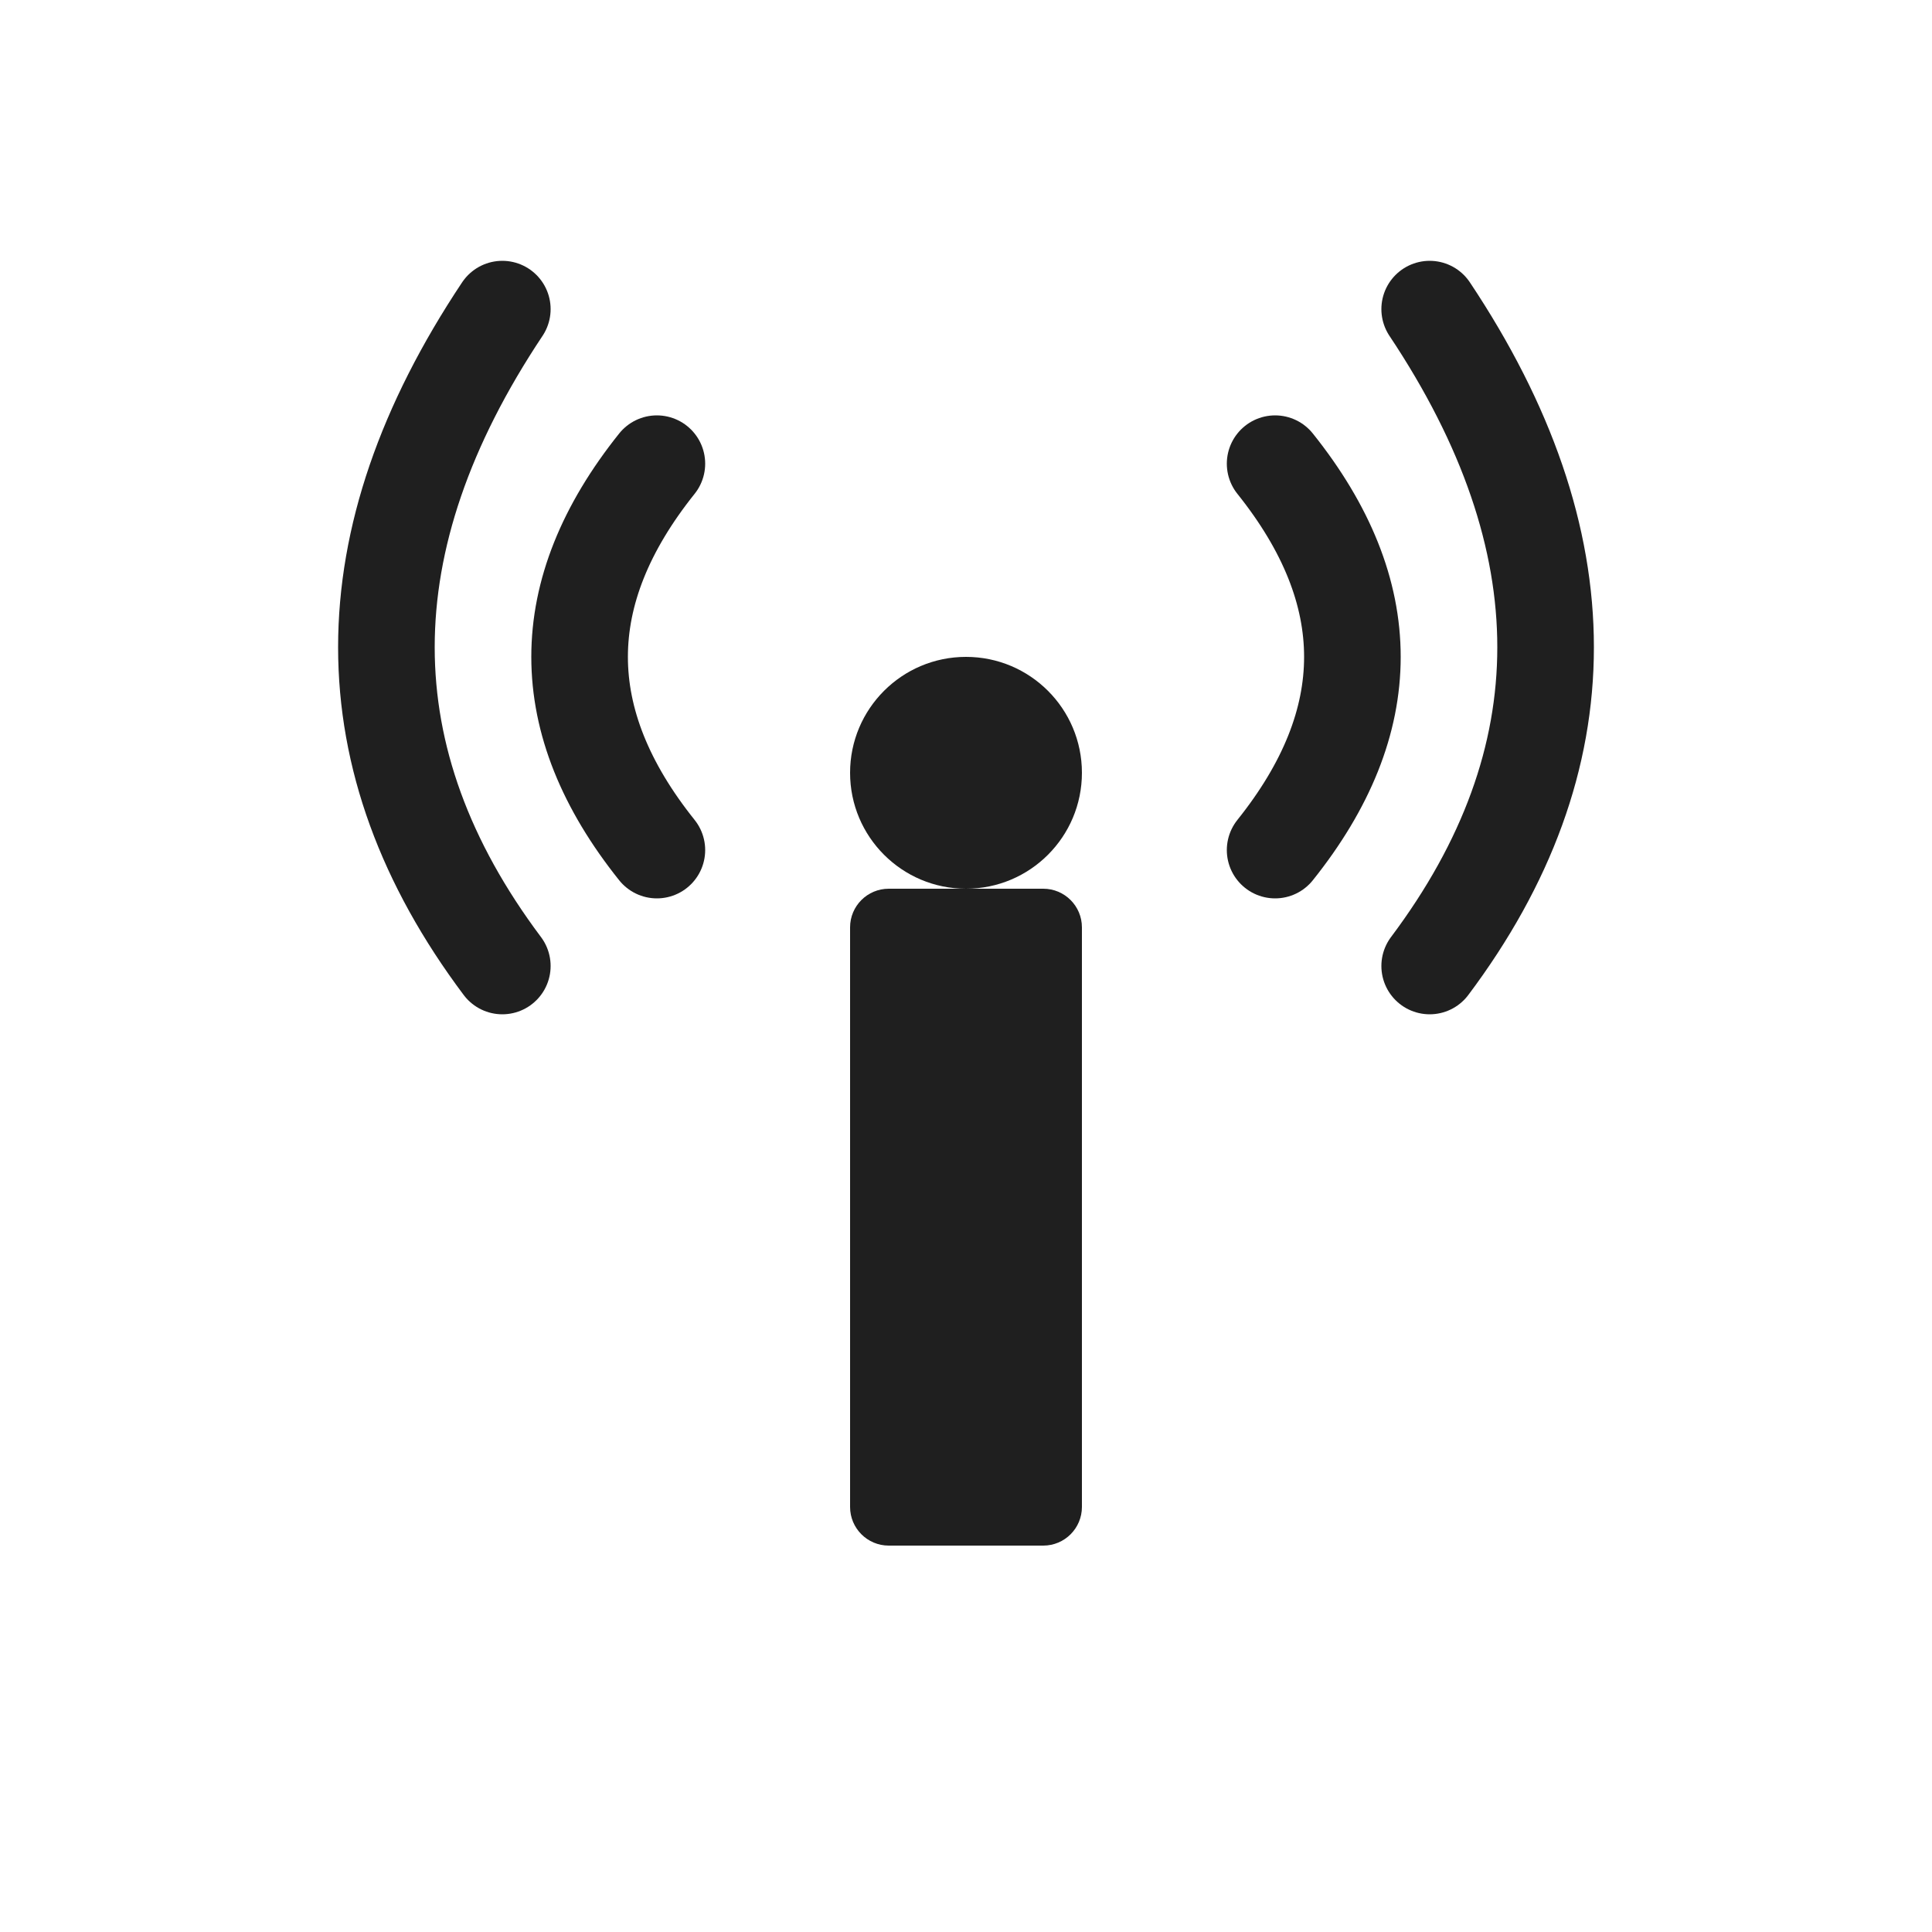
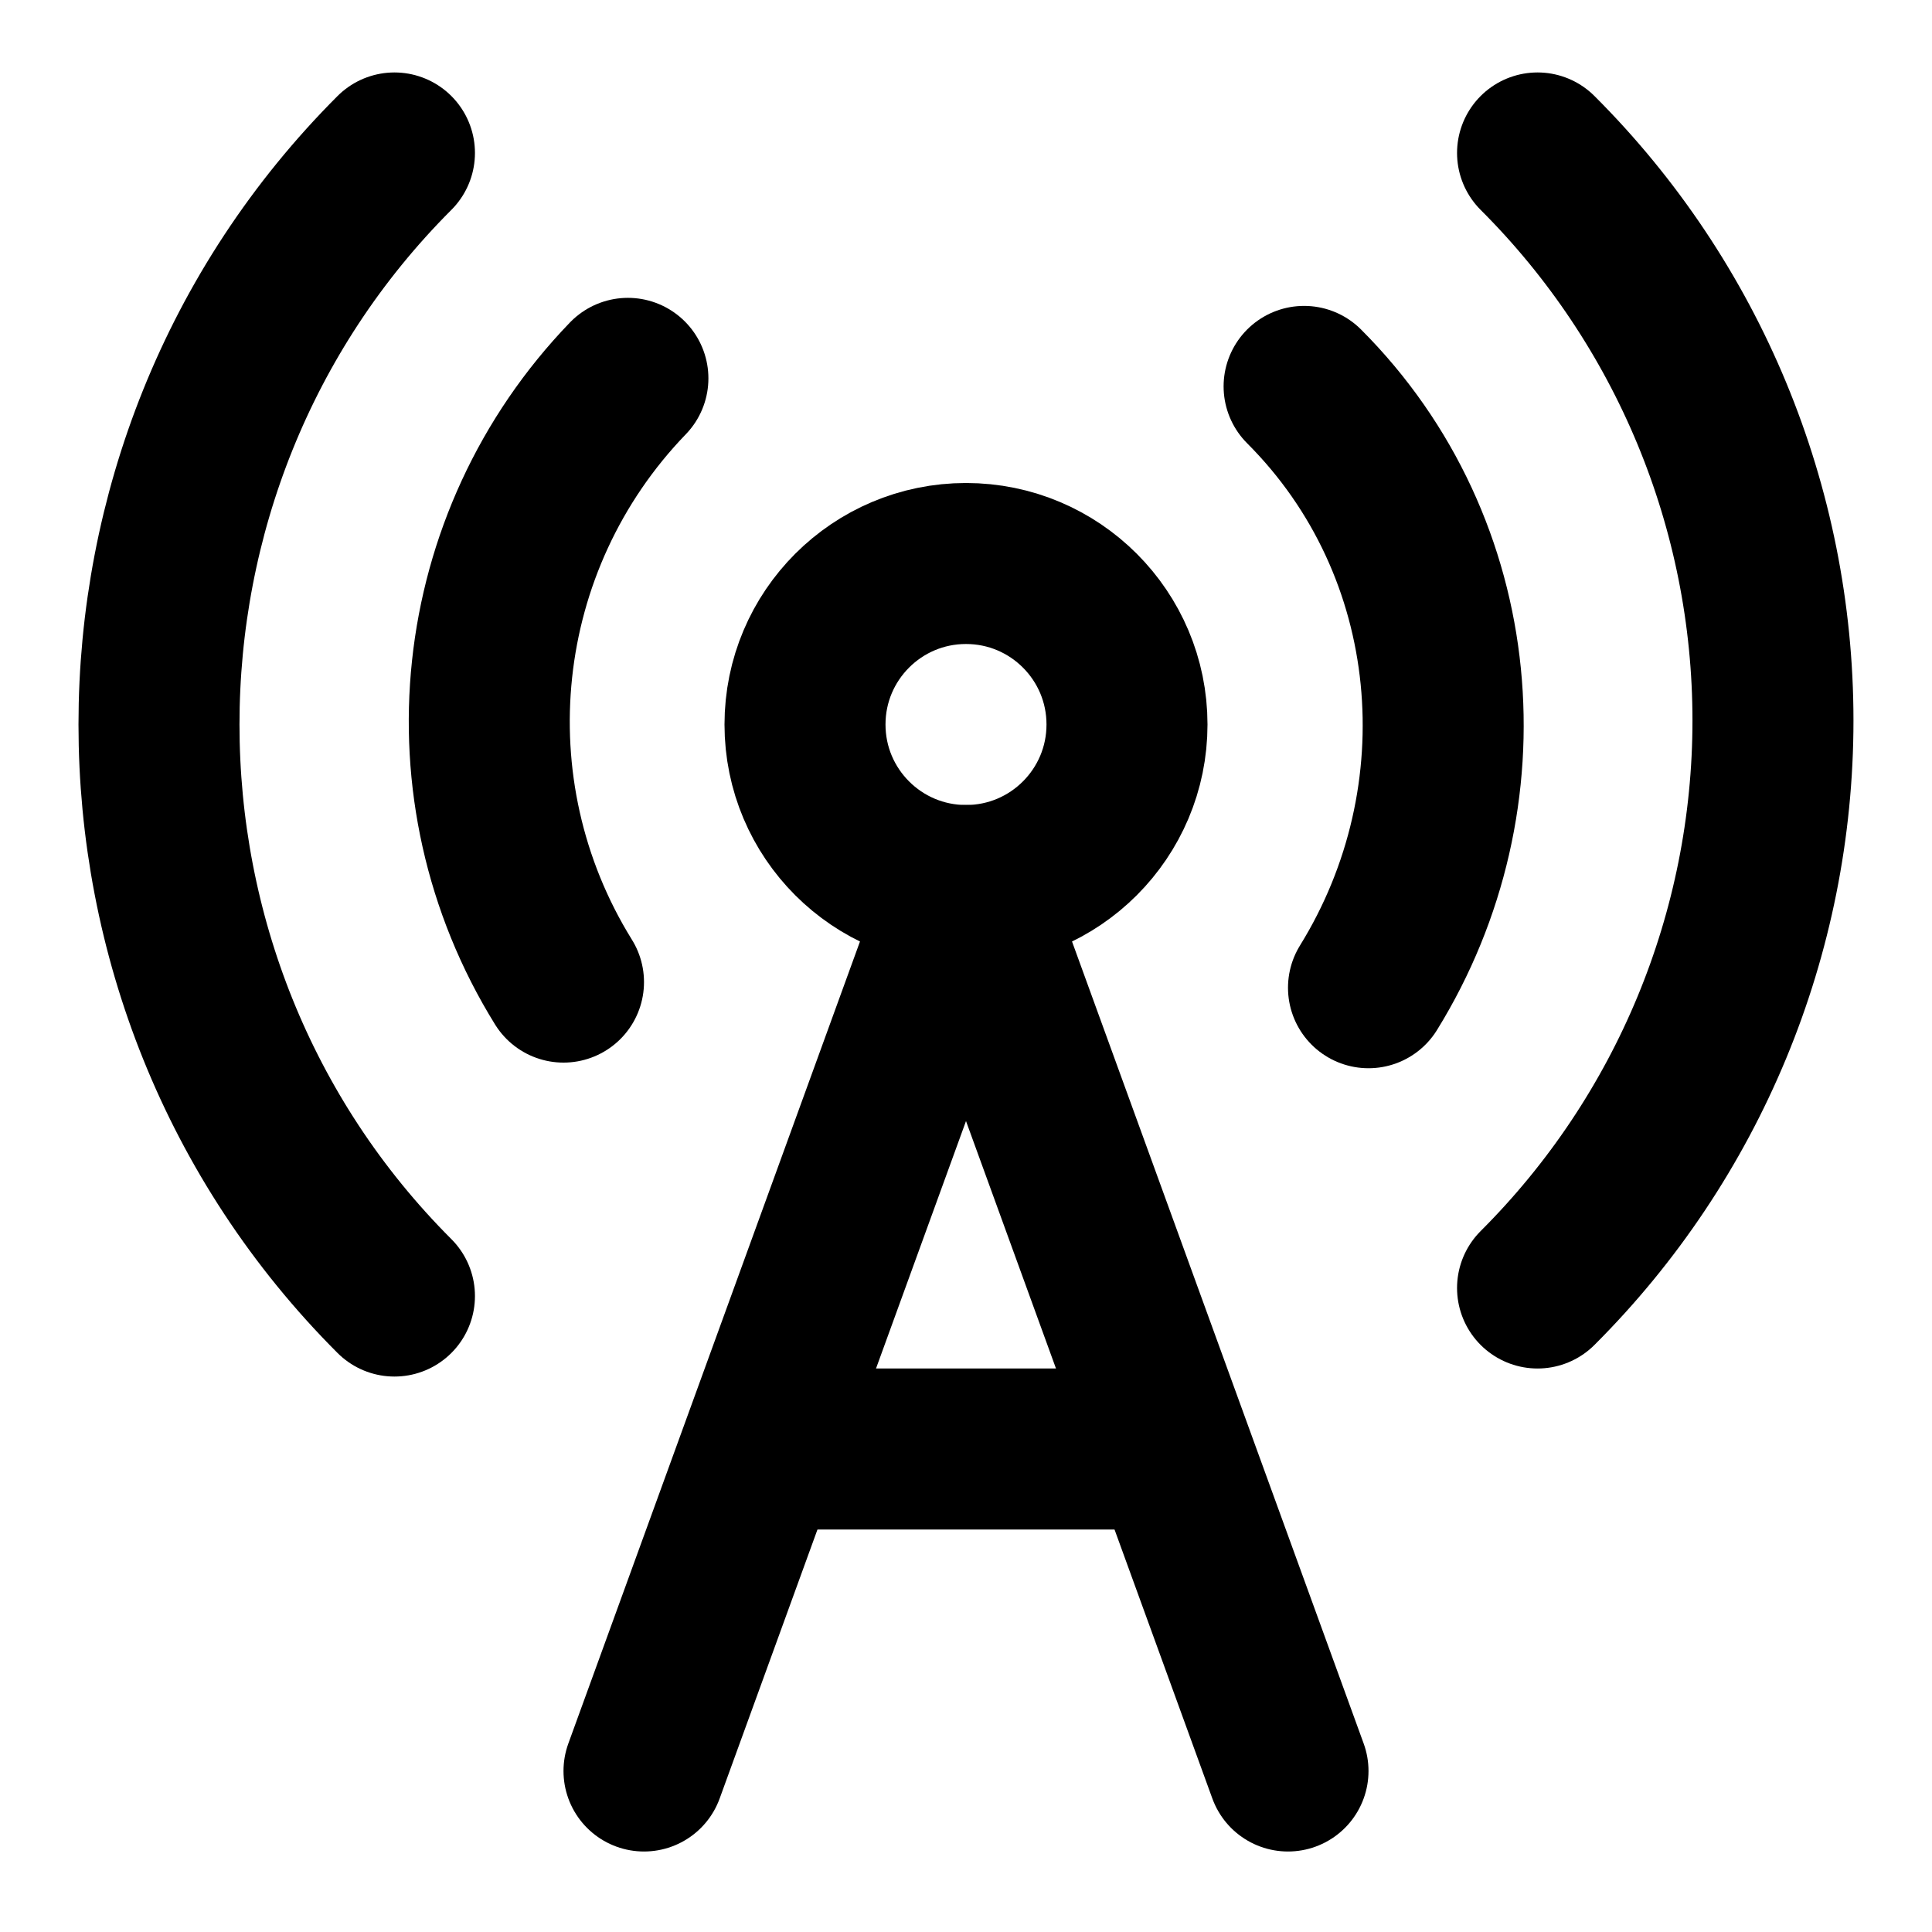
- <svg xmlns="http://www.w3.org/2000/svg" viewBox="0 0 100 100" width="100" height="100" fill="#1f1f1f">
-   <rect x="44" y="46" width="12" height="34" rx="2" />
-   <path d="M34 44 q-8-10 0-20 M66 44 q8-10 0-20" fill="none" stroke="#1f1f1f" stroke-width="5" stroke-linecap="round" />
-   <path d="M26 50 q-12-16 0-34 M74 50 q12-16 0-34" fill="none" stroke="#1f1f1f" stroke-width="5" stroke-linecap="round" />
-   <circle cx="50" cy="40" r="6" />
+ <svg xmlns="http://www.w3.org/2000/svg" width="24" height="24" viewBox="0 0 24 24" fill="none" stroke="currentColor" stroke-width="2" stroke-linecap="round" stroke-linejoin="round">
+   <path d="M4.9 16.1C1 12.2 1 5.8 4.9 1.9" />
+   <path d="M7.8 4.7a6.14 6.14 0 0 0-.8 7.5" />
+   <circle cx="12" cy="9" r="2" />
+   <path d="M16.2 4.8c2 2 2.26 5.11.8 7.47" />
+   <path d="M19.1 1.9a9.96 9.96 0 0 1 0 14.1" />
+   <path d="M9.5 18h5" />
+   <path d="m8 22 4-11 4 11" />
</svg>
